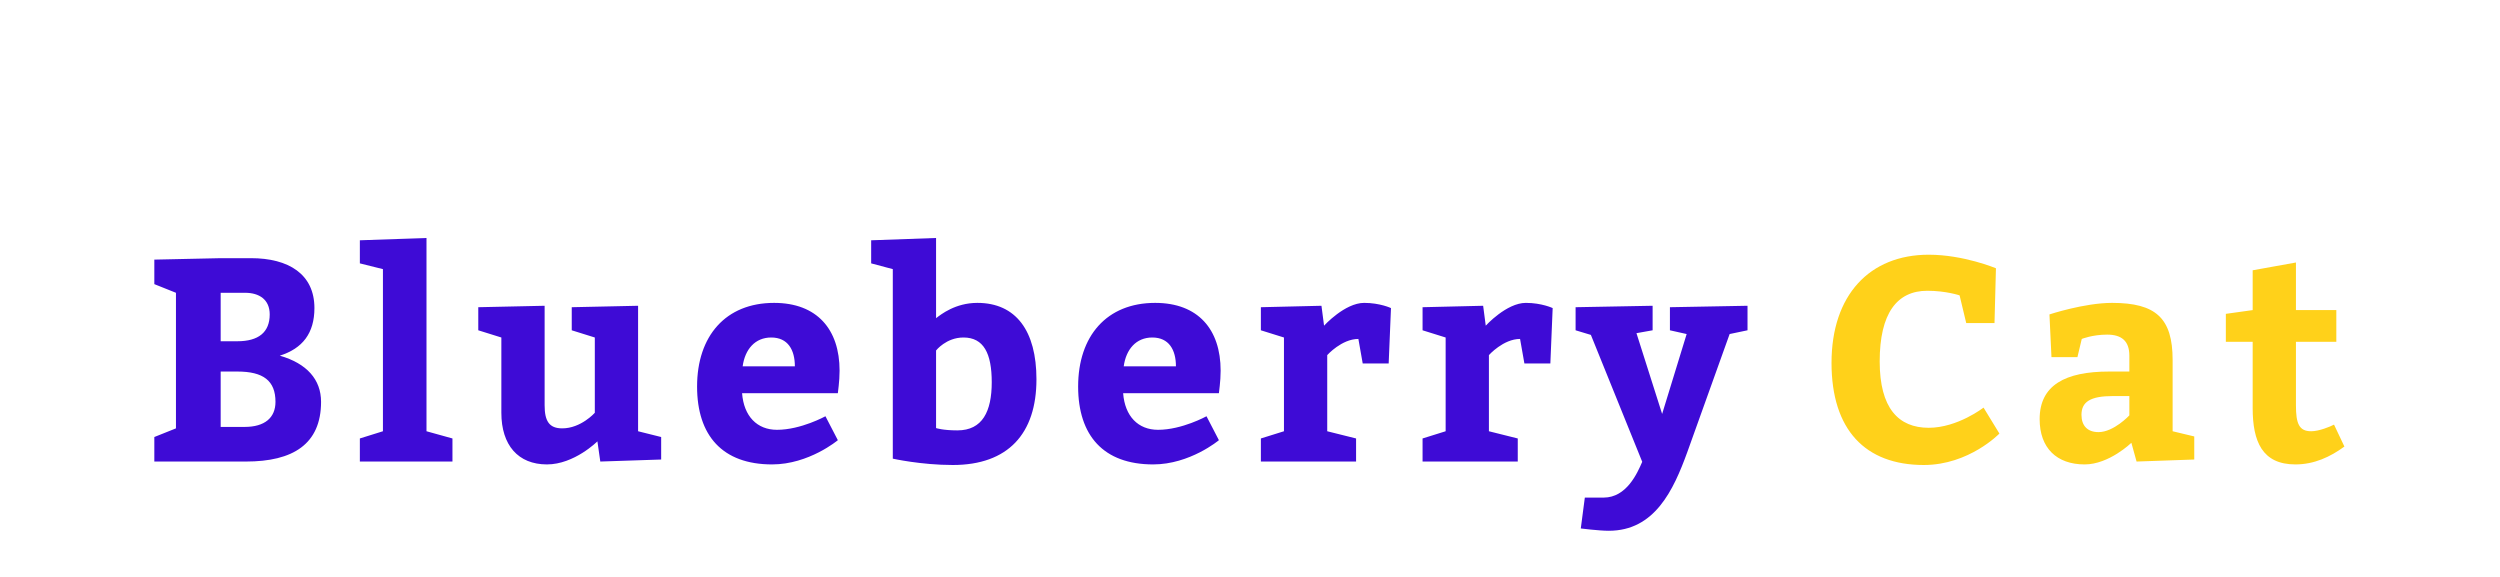
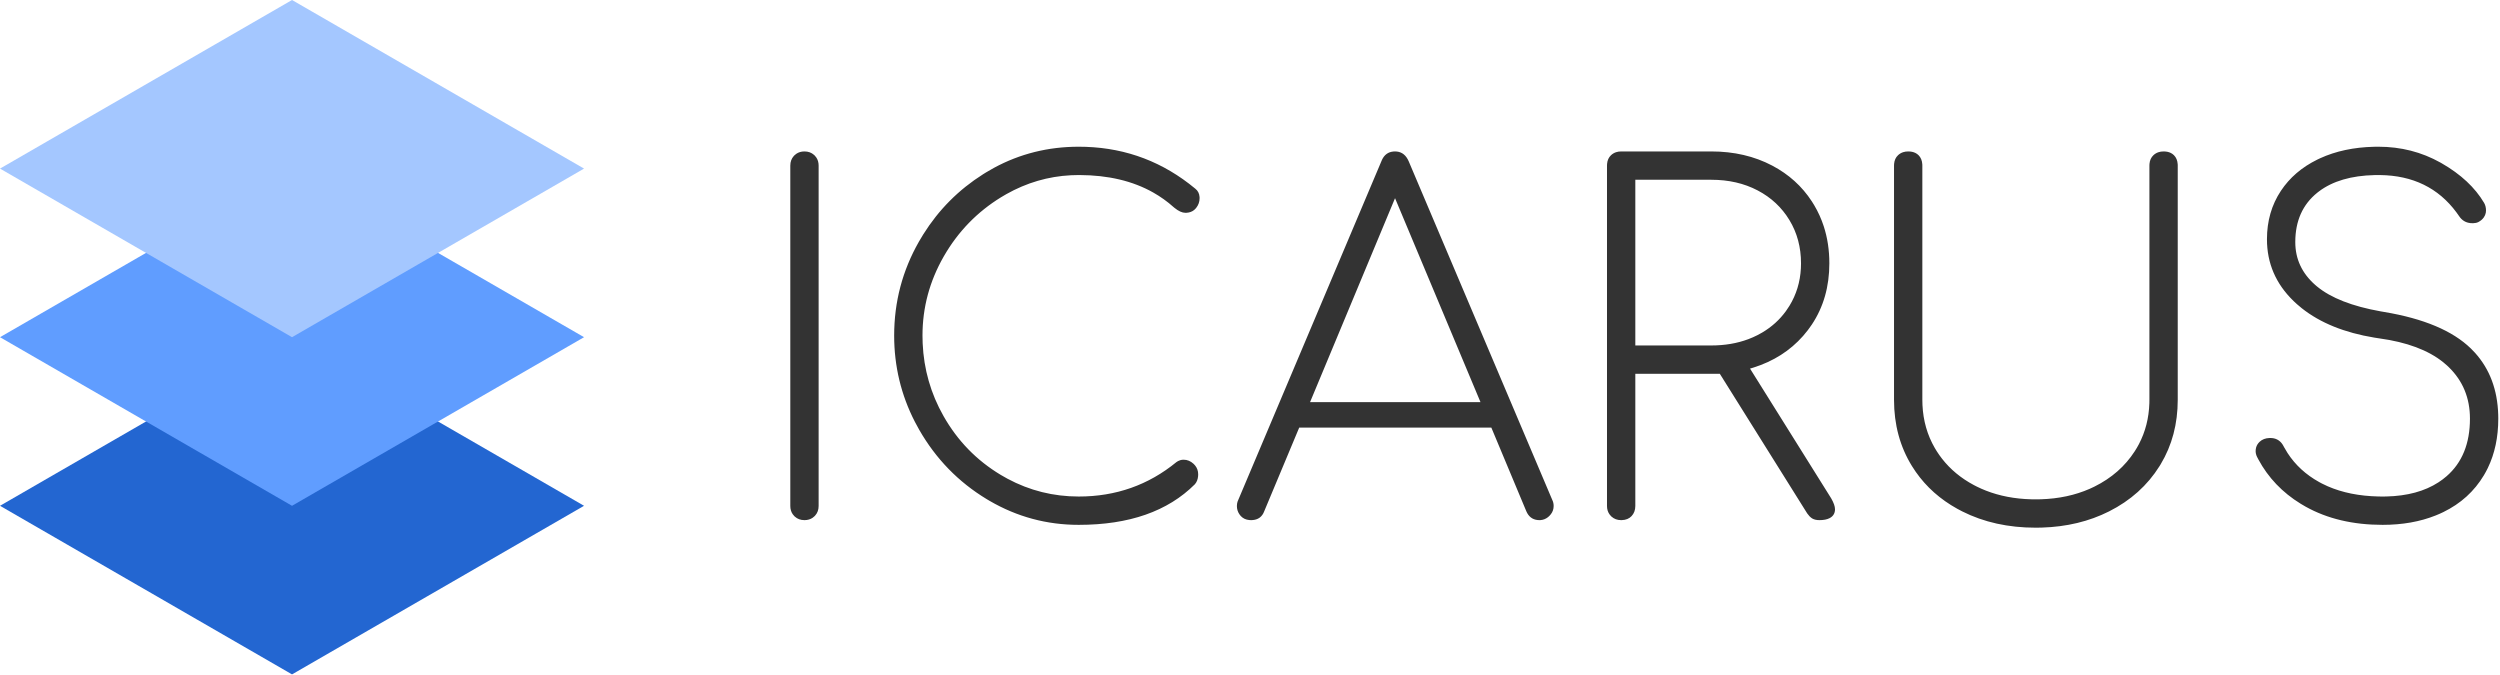
- <svg xmlns="http://www.w3.org/2000/svg" version="1.1" width="260" height="60" style="">
-   <path fill="#3e0bd6" d="M22.95,26.85l3.15,0c3.9,0,6.6,1.65,6.6,5.19c0,2.61-1.23,4.2-3.6,4.95c2.82,0.81,4.29,2.49,4.29,4.8c0,4.41-2.94,6.21-7.8,6.21l-9.54,0l0-2.55l2.25-0.9l0-14.1l-2.25-0.9l0-2.55z M22.95,35.49l1.74,0c2.19,0,3.36-0.93,3.36-2.79c0-1.56-1.11-2.25-2.55-2.25l-2.55,0l0,5.04z M22.95,44.4l2.49,0c2.1,0,3.21-0.96,3.21-2.61c0-2.19-1.26-3.15-3.96-3.15l-1.74,0l0,5.76z M44.355,44.85l2.7,0.75l0,2.4l-9.63,0l0-2.4l2.4-0.75l0-16.86l-2.4-0.6l0-2.4l6.93-0.24l0,20.1z M49.741,34.35l0-2.4l6.9-0.15l0,10.35c0,1.65,0.48,2.4,1.83,2.4c1.95,0,3.39-1.62,3.39-1.62l0-7.83l-2.4-0.75l0-2.4l6.9-0.15l0,13.05l2.4,0.6l0,2.34l-6.33,0.21l-0.3-2.1s-2.4,2.4-5.25,2.4c-3,0-4.74-2.01-4.74-5.37l0-7.83z M87.136,40.89l-9.96,0c0.18,2.4,1.56,3.81,3.63,3.81c2.49,0,5.04-1.41,5.04-1.41l1.29,2.49s-3,2.52-6.84,2.52c-5.16,0-7.8-3-7.8-8.1c0-5.25,2.97-8.7,8.01-8.7c4.47,0,6.81,2.76,6.81,7.05c0,1.14-0.18,2.25-0.18,2.34z M77.236,38.1l5.43,0c0-1.71-0.72-3-2.46-3c-1.68,0-2.73,1.23-2.97,3z M97.351,24.75l0,8.34c0.51-0.39,2.01-1.59,4.29-1.59c4.02,0,6.15,2.91,6.15,7.95c0,5.64-2.94,8.91-8.7,8.91c-3.3,0-6.24-0.66-6.24-0.66l0-19.71l-2.25-0.6l0-2.4z M97.351,36.45l0,8.07s0.69,0.24,2.22,0.24c2.61,0,3.57-1.98,3.57-5.01c0-3-0.84-4.65-2.94-4.65c-1.8,0-2.85,1.35-2.85,1.35z M126.766,40.89l-9.96,0c0.18,2.4,1.56,3.81,3.63,3.81c2.49,0,5.04-1.41,5.04-1.41l1.29,2.49s-3,2.52-6.84,2.52c-5.16,0-7.8-3-7.8-8.1c0-5.25,2.97-8.7,8.01-8.7c4.47,0,6.81,2.76,6.81,7.05c0,1.14-0.18,2.25-0.18,2.34z M116.867,38.1l5.43,0c0-1.71-0.72-3-2.46-3c-1.68,0-2.73,1.23-2.97,3z M137.432,31.8l0.27,2.07s2.16-2.37,4.17-2.37c1.65,0,2.79,0.54,2.79,0.54l-0.24,5.76l-2.7,0l-0.45-2.55c-1.74,0-3.24,1.68-3.24,1.68l0,7.92l3,0.75l0,2.4l-9.9,0l0-2.4l2.4-0.75l0-9.75l-2.4-0.75l0-2.4z M154.247,31.8l0.27,2.07s2.16-2.37,4.17-2.37c1.65,0,2.79,0.54,2.79,0.54l-0.24,5.76l-2.7,0l-0.45-2.55c-1.74,0-3.24,1.68-3.24,1.68l0,7.92l3,0.75l0,2.4l-9.9,0l0-2.4l2.4-0.75l0-9.75l-2.4-0.75l0-2.4z M163.862,34.35l0-2.4l8.01-0.15l0,2.55l-1.68,0.3l2.67,8.4l2.55-8.31l-1.74-0.39l0-2.4l8.07-0.15l0,2.55l-1.86,0.39l-4.41,12.3c-1.44,3.96-3.39,8.16-8.16,8.16c-1.02,0-2.91-0.24-2.91-0.24l0.42-3.21l1.95,0c2.4,0,3.51-2.55,4.02-3.72l-5.34-13.2z" />
-   <path fill="#ffd11a" d="M204.488,33.6l-0.69-2.88s-1.41-0.48-3.36-0.48c-3.15,0-4.95,2.34-4.95,7.35c0,4.86,1.95,6.9,5.1,6.9c3,0,5.7-2.1,5.7-2.1l1.65,2.7s-3.15,3.27-7.86,3.27c-6.09,0-9.6-3.66-9.6-10.62c0-7.05,3.96-11.25,10.11-11.25c3.63,0,6.99,1.41,6.99,1.41l-0.15,5.7l-2.94,0z M222.203,48l-0.54-1.95s-2.31,2.25-4.86,2.25c-2.91,0-4.68-1.71-4.68-4.71c0-3.54,2.67-4.95,7.23-4.95l2.1,0l0-1.65c0-1.53-0.81-2.19-2.31-2.19c-1.53,0-2.64,0.45-2.64,0.45l-0.45,1.89l-2.7,0l-0.21-4.44s3.63-1.2,6.51-1.2c4.56,0,6.3,1.59,6.3,5.94l0,7.41l2.25,0.54l0,2.4z M221.453,41.19l-1.71,0c-2.34,0-3.27,0.6-3.27,1.95c0,1.14,0.63,1.8,1.77,1.8c1.59,0,3.21-1.74,3.21-1.74l0-2.01z M242.738,44.16l1.08,2.28c-1.47,1.08-3.15,1.86-5.1,1.86c-3.45,0-4.44-2.4-4.44-5.85l0-6.9l-2.79,0l0-2.91l2.79-0.39l0-4.14l4.5-0.81l0,4.95l4.2,0l0,3.3l-4.2,0l0,6.6c0,1.92,0.33,2.7,1.59,2.7c0.81,0,1.98-0.48,2.37-0.69z" />
+ <svg xmlns="http://www.w3.org/2000/svg" version="1.1" width="949" height="256" viewbox="0 0 949 256">
+   <path fill="#2366d1" d="M110.851 128L221.703 192L110.851 256L0 192Z" />
+   <path fill="#609dff" d="M110.851 64L221.703 128L110.851 192L0 128Z" />
+   <path fill="#a4c7ff" d="M110.851 0L221.703 64L110.851 128L0 64Z" />
+   <g transform="translate(300, 55.695), scale(0.7)" fill="#333">
+     <path d="M 613.888 10.24 L 613.888 137.216 A 60.705 60.705 0 0 0 613.954 140.055 Q 614.553 152.847 620.602 163.316 A 50.135 50.135 0 0 0 621.696 165.12 A 51.598 51.598 0 0 0 624.562 169.185 Q 631.357 177.897 641.762 183.449 A 63.11 63.11 0 0 0 643.456 184.32 A 61.649 61.649 0 0 0 648.369 186.492 Q 659.467 190.833 672.846 191.198 A 90.809 90.809 0 0 0 675.328 191.232 A 90.563 90.563 0 0 0 678.104 191.19 Q 692.78 190.74 704.7 185.489 A 61.259 61.259 0 0 0 707.2 184.32 Q 721.152 177.408 729.088 165.12 A 49.502 49.502 0 0 0 731.322 161.299 Q 736.63 151.203 736.997 139.036 A 60.335 60.335 0 0 0 737.024 137.216 L 737.024 10.24 A 10.857 10.857 0 0 1 737.062 9.315 Q 737.313 6.384 739.2 4.608 A 7.256 7.256 0 0 1 741.925 2.981 Q 743.196 2.56 744.704 2.56 Q 746.956 2.56 748.602 3.369 A 6.472 6.472 0 0 1 750.336 4.608 Q 752.167 6.439 752.361 9.499 A 11.729 11.729 0 0 1 752.384 10.24 L 752.384 137.216 Q 752.384 156.807 743.135 172.194 A 64.077 64.077 0 0 1 742.528 173.184 Q 732.672 188.928 715.136 197.76 Q 698.912 205.931 678.635 206.543 A 109.71 109.71 0 0 1 675.328 206.592 Q 653.056 206.592 635.52 197.76 A 77.835 77.835 0 0 1 632.828 196.338 Q 618.963 188.661 610.337 176.346 A 65.778 65.778 0 0 1 608.256 173.184 Q 598.528 157.44 598.528 137.216 L 598.528 10.24 A 10.857 10.857 0 0 1 598.566 9.315 Q 598.817 6.384 600.704 4.608 A 7.256 7.256 0 0 1 603.429 2.981 Q 604.7 2.56 606.208 2.56 Q 608.46 2.56 610.106 3.369 A 6.472 6.472 0 0 1 611.84 4.608 Q 613.671 6.439 613.865 9.499 A 11.729 11.729 0 0 1 613.888 10.24 Z M 895.488 8.96 A 69.507 69.507 0 0 0 894.88 8.615 Q 879.509 0 861.184 0 A 100.005 100.005 0 0 0 858.79 0.028 Q 842.342 0.422 829.568 6.272 A 61.75 61.75 0 0 0 828.078 6.979 Q 815.456 13.172 808.32 23.936 Q 800.768 35.328 800.768 50.176 Q 800.768 69.697 815.175 83.659 A 59.222 59.222 0 0 0 817.024 85.376 A 60.63 60.63 0 0 0 819.68 87.606 Q 834.727 99.526 859.059 103.529 A 133.91 133.91 0 0 0 861.696 103.936 Q 884.116 107.004 896.419 116.925 A 41.61 41.61 0 0 1 898.432 118.656 A 43.592 43.592 0 0 1 899.28 119.455 Q 910.848 130.653 910.848 147.456 Q 910.848 167.68 898.176 178.688 A 39.281 39.281 0 0 1 893.72 182.034 Q 882.522 189.266 865.531 189.672 A 85.481 85.481 0 0 1 863.488 189.696 A 102.18 102.18 0 0 1 861.3 189.673 Q 845.567 189.336 833.654 184.112 A 55.097 55.097 0 0 1 830.592 182.656 A 56.619 56.619 0 0 1 829.066 181.842 Q 818.274 175.871 811.94 166.114 A 47.528 47.528 0 0 1 809.984 162.816 A 12.115 12.115 0 0 0 809.808 162.46 Q 807.734 158.428 803.571 158.002 A 9.942 9.942 0 0 0 802.56 157.952 A 12.194 12.194 0 0 0 802.217 157.957 Q 798.871 158.051 796.8 160 A 7.449 7.449 0 0 0 796.119 160.731 Q 794.934 162.191 794.688 164.094 A 8.003 8.003 0 0 0 794.624 165.12 A 6.218 6.218 0 0 0 794.708 166.137 Q 794.803 166.708 795.004 167.28 A 7.895 7.895 0 0 0 795.392 168.192 A 65.044 65.044 0 0 0 796.099 169.546 Q 804.091 184.419 819.055 193.615 A 74.4 74.4 0 0 0 821.76 195.2 Q 839.424 205.056 863.488 205.056 Q 879.548 205.056 892.299 199.951 A 62.036 62.036 0 0 0 896.384 198.144 Q 910.592 191.232 918.4 178.176 A 51.186 51.186 0 0 0 920.533 174.225 Q 926.208 162.515 926.208 147.456 A 72.811 72.811 0 0 0 926.178 145.354 Q 925.592 125.061 913.589 111.755 A 49.8 49.8 0 0 0 911.36 109.44 Q 896.512 94.976 864.256 89.6 A 157.882 157.882 0 0 1 862.446 89.288 Q 839.242 85.142 827.904 75.776 A 41.218 41.218 0 0 1 826.977 74.987 Q 816.128 65.472 816.128 51.712 A 49.293 49.293 0 0 1 816.128 51.578 Q 816.175 34.522 828.032 24.96 A 35.234 35.234 0 0 1 828.891 24.289 Q 840.118 15.794 859.213 15.381 A 91.194 91.194 0 0 1 861.184 15.36 A 73.044 73.044 0 0 1 862.037 15.365 Q 888.747 15.677 903.514 35.593 A 59.37 59.37 0 0 1 904.96 37.632 Q 907.22 41.022 911.076 41.419 A 10.261 10.261 0 0 0 912.128 41.472 A 14.543 14.543 0 0 0 912.743 41.459 Q 914.336 41.392 915.2 40.96 A 10.655 10.655 0 0 0 915.336 40.891 Q 916.348 40.366 917.135 39.681 A 7.607 7.607 0 0 0 918.4 38.272 Q 919.197 37.122 919.442 35.787 A 6.761 6.761 0 0 0 919.552 34.56 Q 919.552 32.256 918.528 30.464 Q 911.104 17.92 895.488 8.96 Z M 160.311 0.068 A 110.648 110.648 0 0 0 156.416 0 Q 131.565 0 110.402 11.483 A 99.343 99.343 0 0 0 106.112 13.952 A 109.009 109.009 0 0 0 104.543 14.926 Q 84.677 27.489 72.14 47.479 A 111.393 111.393 0 0 0 69.76 51.456 Q 56.32 75.008 56.32 102.4 Q 56.32 127.331 67.56 149.187 A 107.592 107.592 0 0 0 69.888 153.472 Q 83.456 177.152 106.496 191.104 A 103.444 103.444 0 0 0 108.082 192.045 Q 130.459 205.056 156.416 205.056 Q 197.376 205.056 219.392 183.04 Q 220.918 181.296 221.145 178.624 A 11.364 11.364 0 0 0 221.184 177.664 Q 221.184 174.906 219.514 172.852 A 8.614 8.614 0 0 0 218.752 172.032 A 10.501 10.501 0 0 0 218.638 171.925 Q 216.248 169.728 213.248 169.728 A 6.244 6.244 0 0 0 211.549 169.961 Q 210.906 170.141 210.291 170.463 A 7.508 7.508 0 0 0 209.408 171.008 Q 186.624 189.696 156.416 189.696 Q 135.765 189.696 117.743 180.022 A 87.237 87.237 0 0 1 114.048 177.92 Q 94.464 166.144 83.072 146.048 Q 72.704 127.758 71.772 106.604 A 95.549 95.549 0 0 1 71.68 102.4 Q 71.68 79.616 83.2 59.52 A 97.348 97.348 0 0 1 83.35 59.26 Q 94.847 39.346 114.304 27.392 A 88.056 88.056 0 0 1 117.155 25.713 Q 133.663 16.406 152.218 15.466 A 82.911 82.911 0 0 1 156.416 15.36 A 117.212 117.212 0 0 1 156.817 15.361 Q 180.184 15.441 196.829 24.848 A 63.01 63.01 0 0 1 207.872 32.768 A 23.034 23.034 0 0 0 208.339 33.158 Q 211.641 35.84 214.272 35.84 A 9.974 9.974 0 0 0 214.911 35.82 Q 217.343 35.664 219.009 34.296 A 6.873 6.873 0 0 0 219.904 33.408 A 9.994 9.994 0 0 0 220.133 33.126 Q 221.952 30.799 221.952 27.904 A 8.988 8.988 0 0 0 221.929 27.259 Q 221.724 24.398 219.648 22.784 A 110.881 110.881 0 0 0 219.543 22.697 Q 193.686 1.244 160.311 0.068 Z M 551.168 198.4 L 504.064 123.136 L 499.456 123.136 L 458.24 123.136 L 458.24 194.816 Q 458.24 198.144 456.192 200.32 Q 454.232 202.403 450.865 202.492 A 11.487 11.487 0 0 1 450.56 202.496 Q 447.452 202.496 445.349 200.598 A 7.871 7.871 0 0 1 445.056 200.32 A 7.525 7.525 0 0 1 444.182 199.275 Q 442.889 197.403 442.88 194.85 A 10.179 10.179 0 0 1 442.88 194.816 L 442.88 10.24 A 10.857 10.857 0 0 1 442.918 9.315 Q 443.169 6.384 445.056 4.608 A 7.256 7.256 0 0 1 447.781 2.981 Q 449.052 2.56 450.56 2.56 L 499.456 2.56 Q 517.888 2.56 532.48 10.24 Q 545.954 17.332 553.971 29.662 A 58.968 58.968 0 0 1 555.264 31.744 A 56.737 56.737 0 0 1 560.414 43.13 Q 563.456 52.468 563.456 63.232 Q 563.456 82.2 553.946 96.465 A 56.692 56.692 0 0 1 551.808 99.456 A 58.849 58.849 0 0 1 549.212 102.618 Q 538.621 114.637 522.253 119.779 A 72.195 72.195 0 0 1 520.448 120.32 L 564.48 190.72 Q 566.528 194.304 566.528 196.608 A 6.599 6.599 0 0 1 566.478 197.436 Q 566.253 199.208 565.035 200.395 A 5.625 5.625 0 0 1 564.352 200.96 A 6.473 6.473 0 0 1 563.547 201.443 Q 561.472 202.496 558.08 202.496 Q 555.751 202.496 554.27 201.649 A 4.911 4.911 0 0 1 553.984 201.472 Q 552.654 200.585 551.515 198.93 A 14.447 14.447 0 0 1 551.168 198.4 Z M 399.104 197.632 L 380.16 152.32 L 275.968 152.32 L 257.024 197.632 Q 255.324 202.248 250.396 202.483 A 11.297 11.297 0 0 1 249.856 202.496 A 10.258 10.258 0 0 1 248.931 202.455 Q 246.143 202.203 244.4 200.383 A 6.997 6.997 0 0 1 244.224 200.192 A 8.678 8.678 0 0 1 243.477 199.224 Q 242.176 197.264 242.176 194.816 A 7.805 7.805 0 0 1 242.282 193.521 A 7.181 7.181 0 0 1 242.944 191.488 L 320.512 7.936 A 12.196 12.196 0 0 1 320.852 7.129 Q 322.805 2.936 327.14 2.591 A 10.038 10.038 0 0 1 327.936 2.56 A 9.004 9.004 0 0 1 328.947 2.615 Q 333.29 3.106 335.36 7.936 L 413.184 191.488 Q 413.952 193.024 413.952 194.816 A 7.64 7.64 0 0 1 413.846 196.101 Q 413.457 198.383 411.648 200.192 A 9.044 9.044 0 0 1 410.871 200.886 Q 409.083 202.303 406.879 202.473 A 7.908 7.908 0 0 1 406.272 202.496 A 9.93 9.93 0 0 1 405.339 202.453 Q 400.96 202.04 399.104 197.632 Z M 15.36 10.24 L 15.36 194.816 Q 15.36 197.924 13.462 200.027 A 7.871 7.871 0 0 1 13.184 200.32 A 7.525 7.525 0 0 1 12.139 201.194 Q 10.267 202.487 7.714 202.496 A 10.179 10.179 0 0 1 7.68 202.496 Q 4.572 202.496 2.469 200.598 A 7.871 7.871 0 0 1 2.176 200.32 A 7.525 7.525 0 0 1 1.302 199.275 Q 0.009 197.403 0 194.85 A 10.179 10.179 0 0 1 0 194.816 L 0 10.24 Q 0 7.132 1.898 5.029 A 7.871 7.871 0 0 1 2.176 4.736 A 7.525 7.525 0 0 1 3.221 3.862 Q 5.093 2.569 7.646 2.56 A 10.179 10.179 0 0 1 7.68 2.56 Q 10.788 2.56 12.891 4.458 A 7.871 7.871 0 0 1 13.184 4.736 A 7.525 7.525 0 0 1 14.058 5.781 Q 15.351 7.653 15.36 10.206 A 10.179 10.179 0 0 1 15.36 10.24 Z M 281.856 138.496 L 374.272 138.496 L 327.936 27.904 L 281.856 138.496 Z M 458.24 107.776 L 499.456 107.776 Q 510.418 107.776 519.519 104.362 A 48.175 48.175 0 0 0 524.544 102.144 A 47.471 47.471 0 0 0 527.059 100.761 Q 534.75 96.219 539.878 89.183 A 43.678 43.678 0 0 0 541.824 86.272 Q 547.436 77.109 548.027 65.896 A 50.673 50.673 0 0 0 548.096 63.232 Q 548.096 50.176 541.824 39.808 Q 535.552 29.44 524.544 23.68 Q 513.536 17.92 499.456 17.92 L 458.24 17.92 L 458.24 107.776 Z" vector-effect="non-scaling-stroke" />
+   </g>
</svg>
